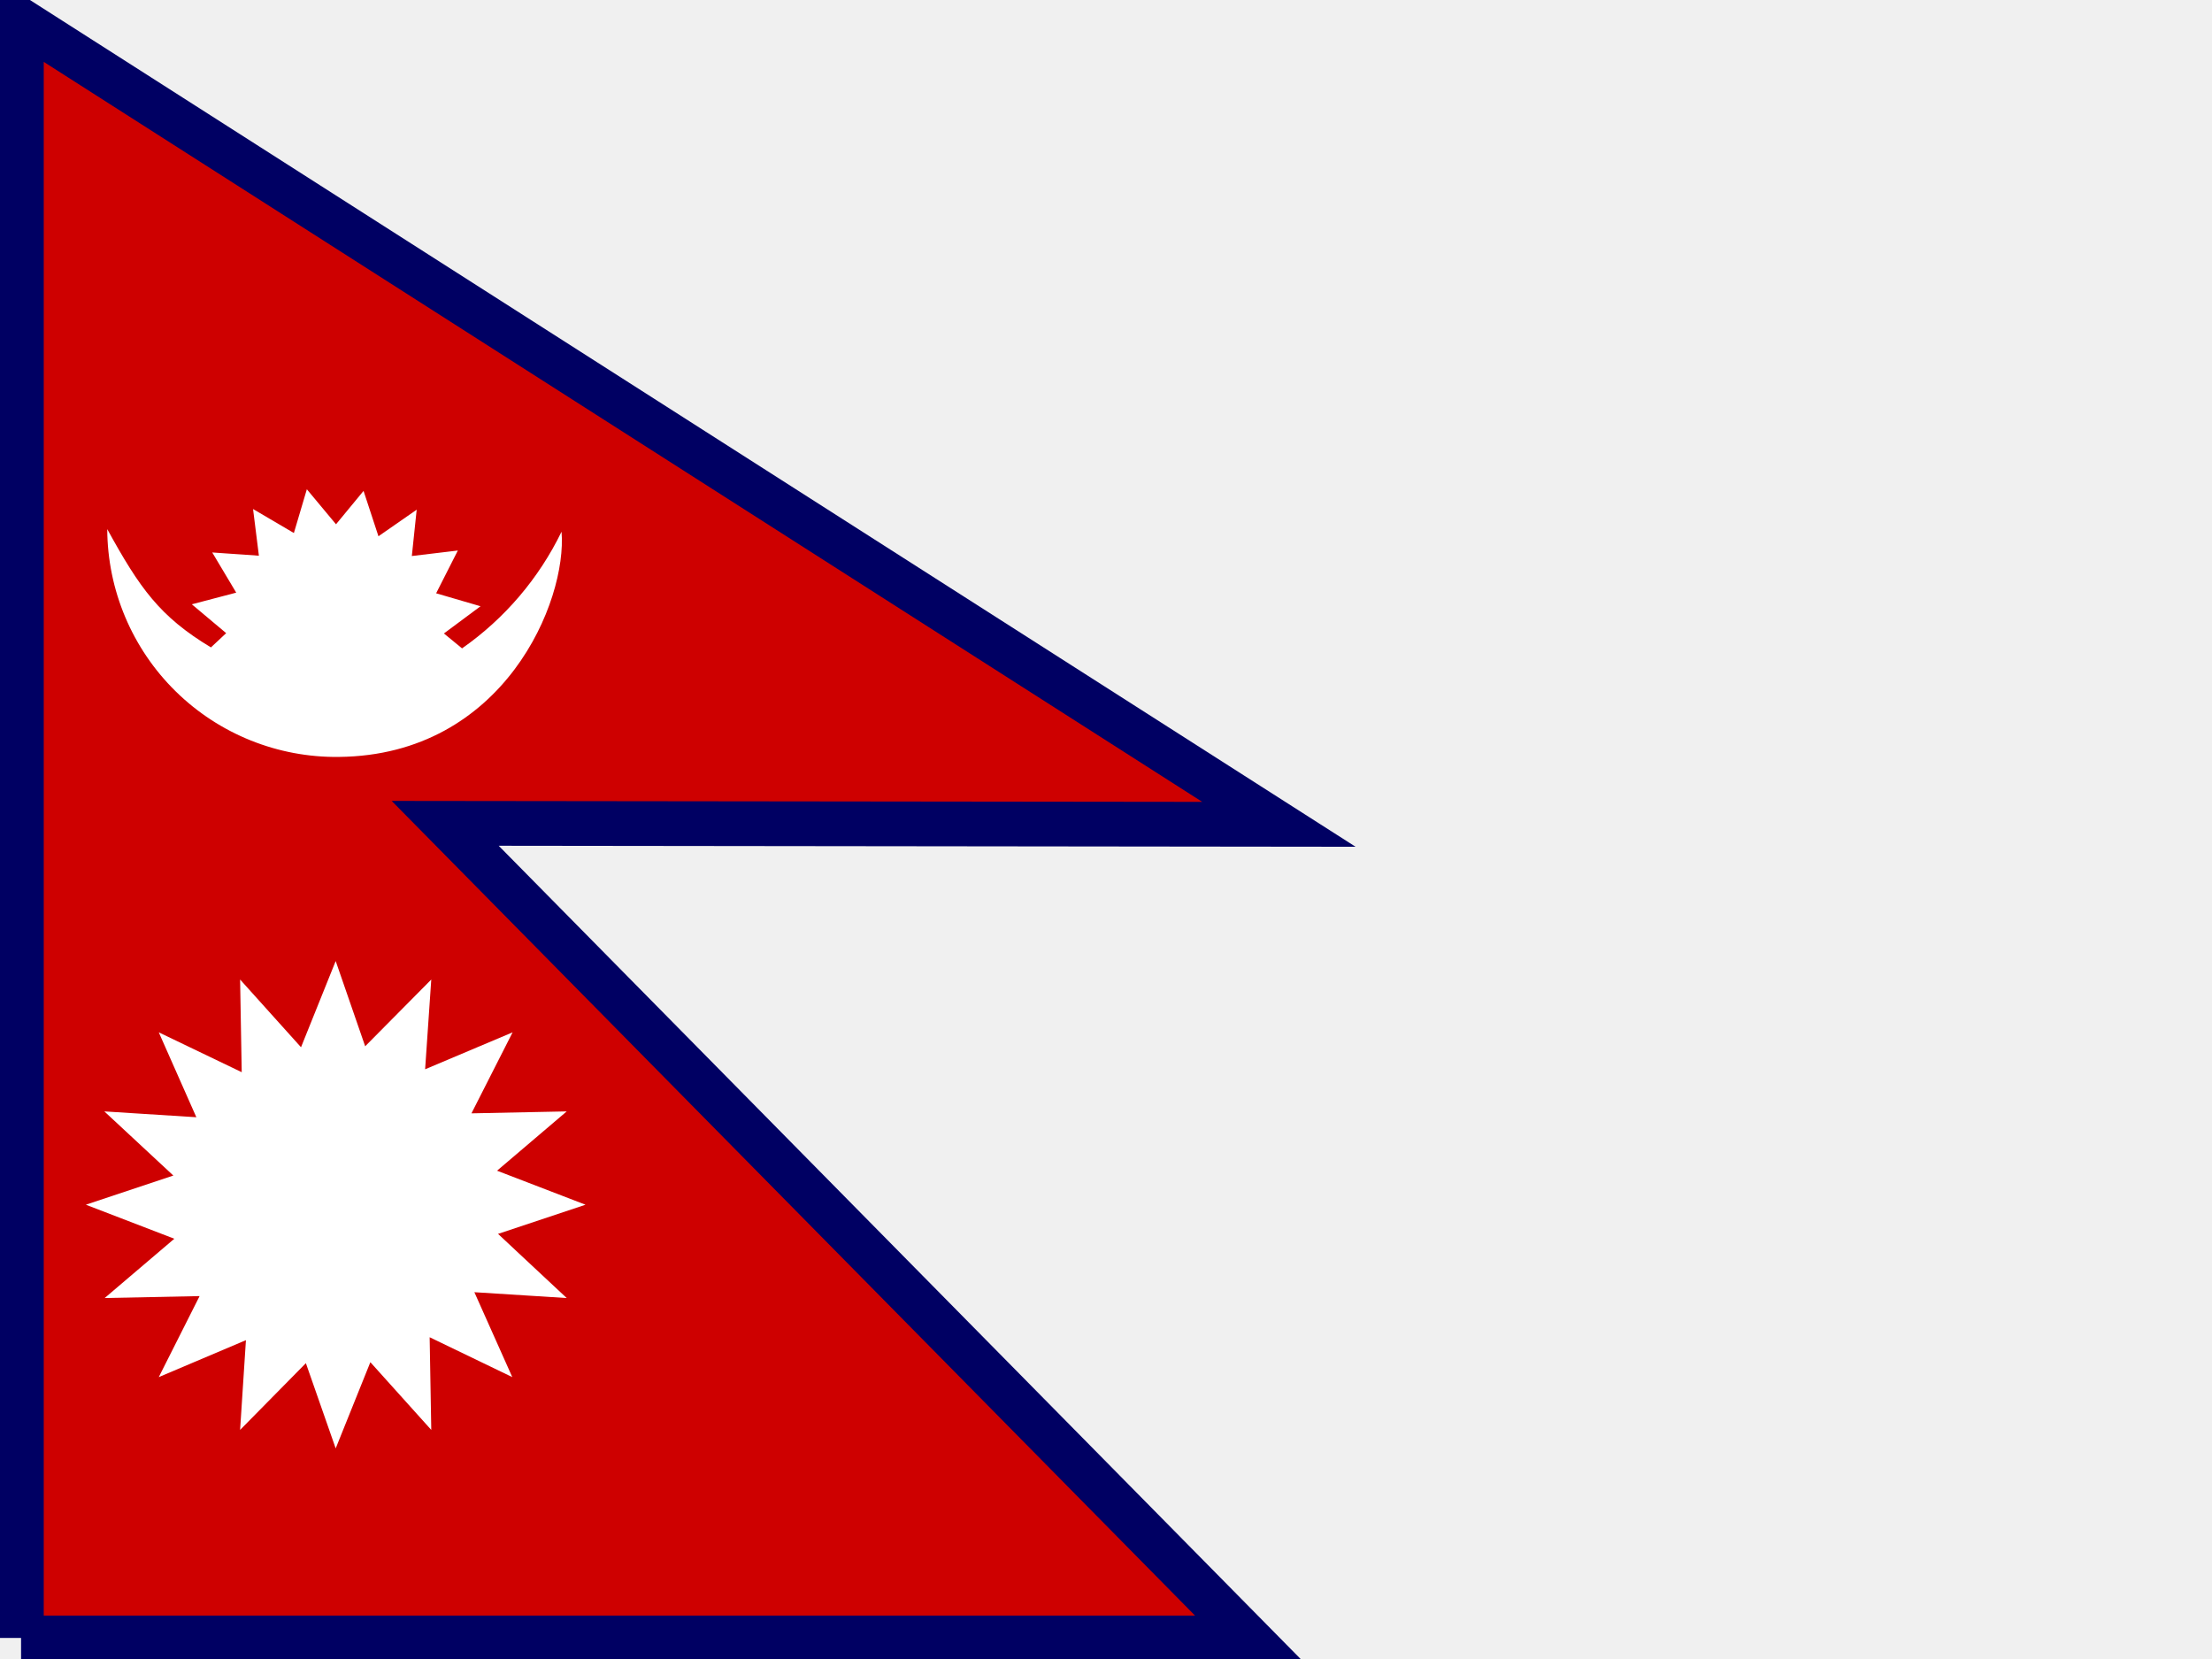
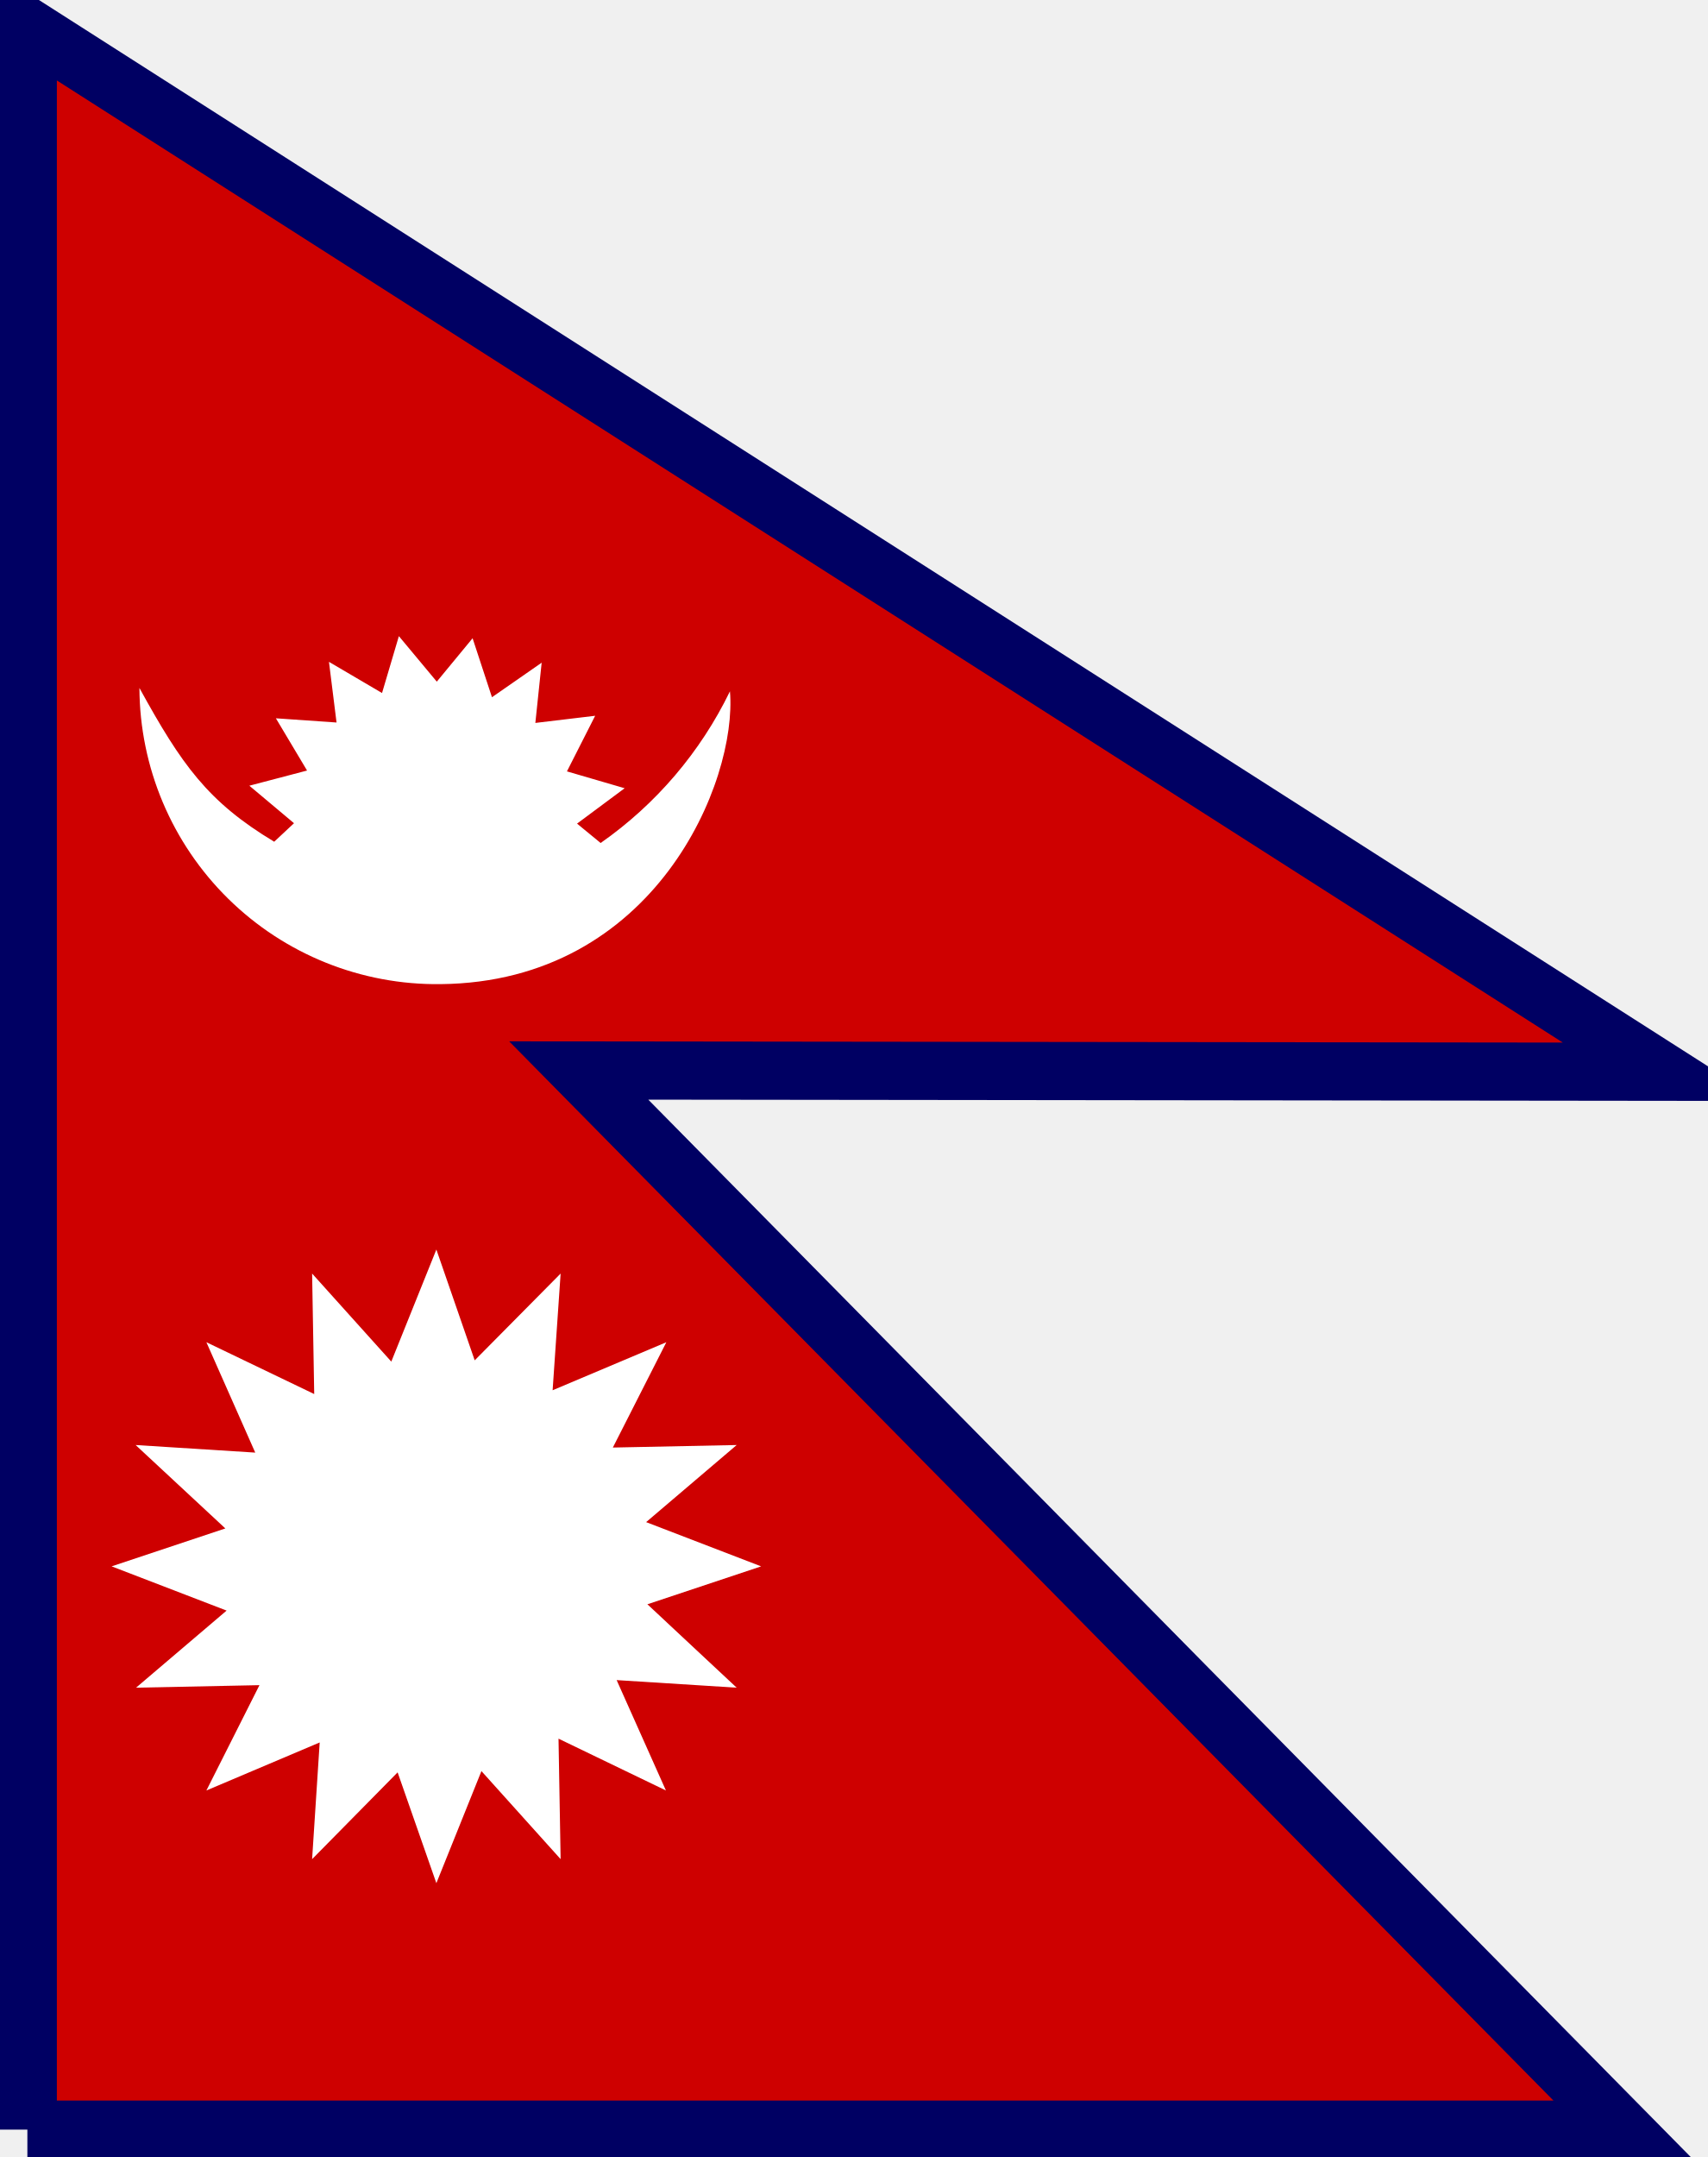
- <svg xmlns="http://www.w3.org/2000/svg" id="flag-icons-np" viewBox="0 0 640 480">
+ <svg xmlns="http://www.w3.org/2000/svg" id="flag-icons-np" viewBox="0 0 380 480">
  <defs>
    <clipPath id="np-a">
      <path fill-opacity=".7" d="M0-16h512v512H0z" />
    </clipPath>
  </defs>
  <g clip-path="url(#np-a)" transform="translate(0 15)scale(.9375)">
    <g fill-rule="evenodd">
      <path fill="#ce0000" stroke="#000063" stroke-width="13.8" d="M6.5 489.5h378.8L137.4 238.1l257.3.3L6.6-9.5v499z" />
      <path fill="#fff" d="m180.7 355.8-27 9 21.2 19.8-28.5-1.8 11.7 26.2-25.5-12.3.5 28.6-18.8-20.9-10.7 26.6-9.2-26.3-20.3 20.6 1.8-27.7L49 409l12.6-25-29.3.6 21.5-18.3-27.3-10.5 27-9L32.2 327l28.4 1.8L49 302.6l25.6 12.3-.5-28.6 18.8 20.9 10.7-26.6 9.1 26.3 20.4-20.6-1.9 27.7 27-11.4-12.7 25 29.4-.6-21.5 18.3zm-32.4-184.7-11.3 8.4 5.6 4.6a94 94 0 0 0 30.7-36c1.8 21.3-17.7 69-68.7 69.5a70.6 70.6 0 0 1-71.5-70.3c10 18.2 16.2 27 32 36.5l4.7-4.4-10.6-8.9 13.7-3.6-7.4-12.4 14.4 1-1.8-14.4 12.6 7.4 4-13.5 9 10.8 8.5-10.3 4.6 14 11.8-8.2-1.5 14.3 14.2-1.7-6.7 13.2z" />
    </g>
  </g>
</svg>
